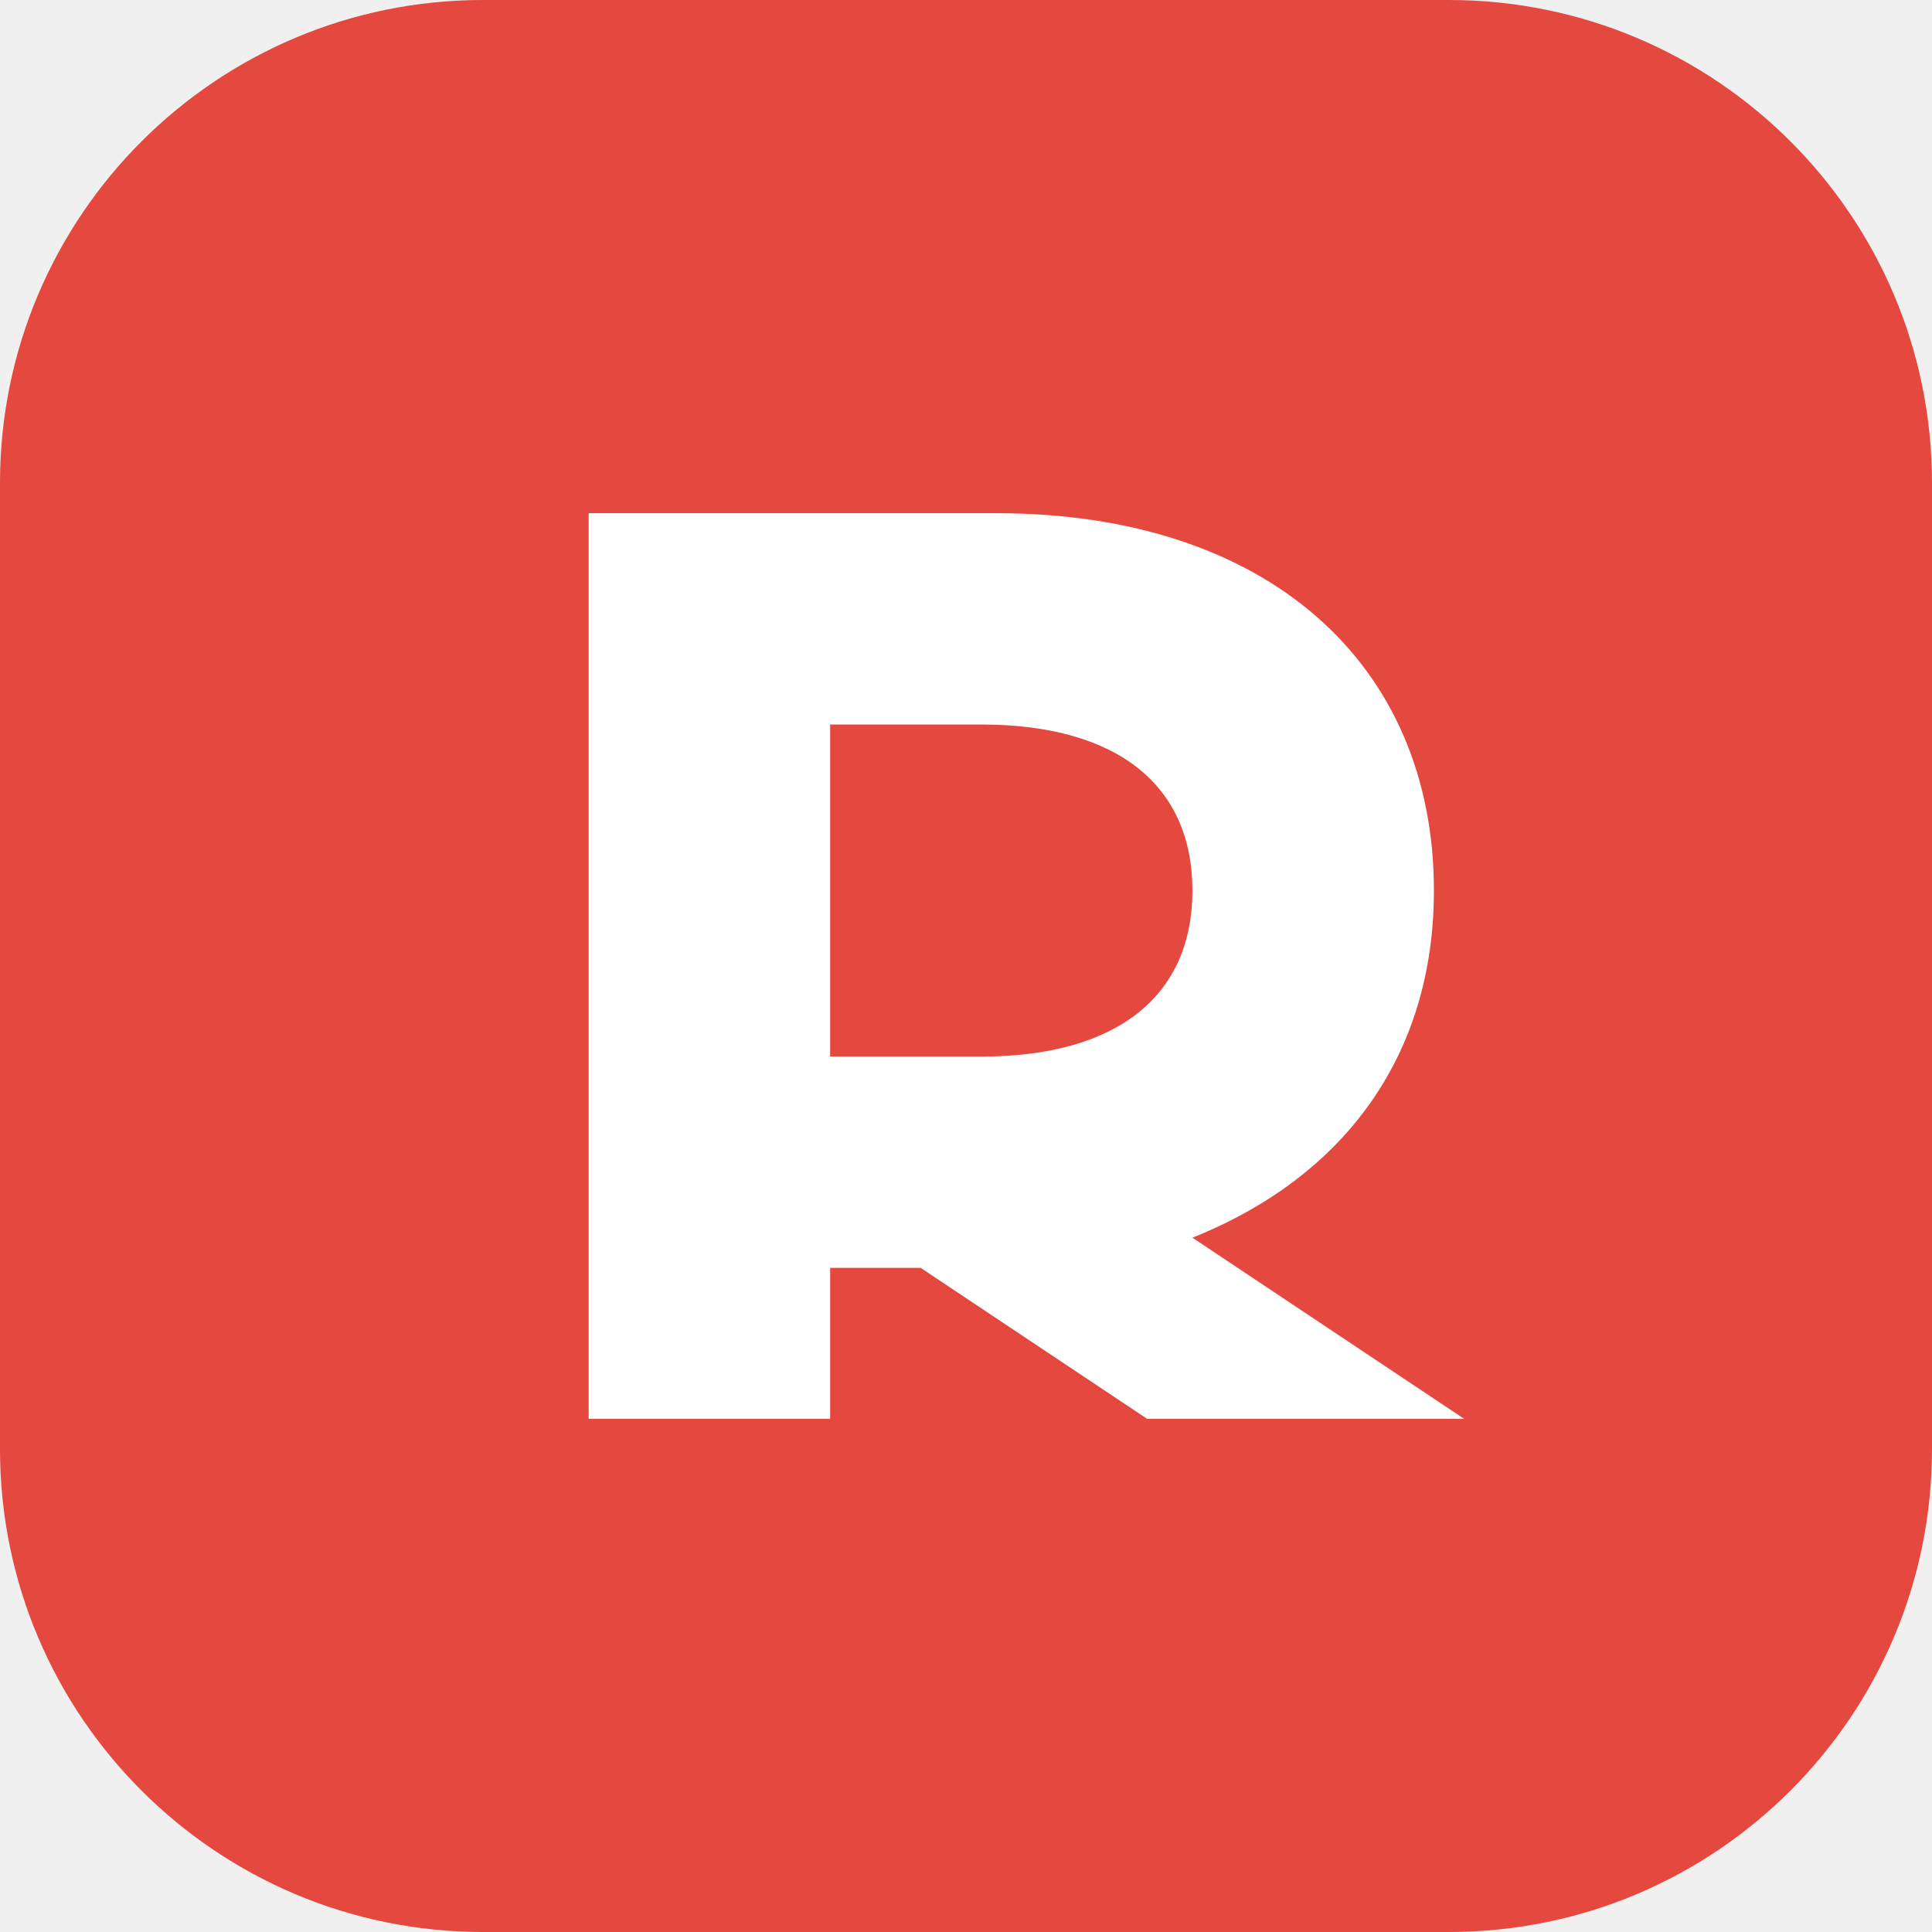
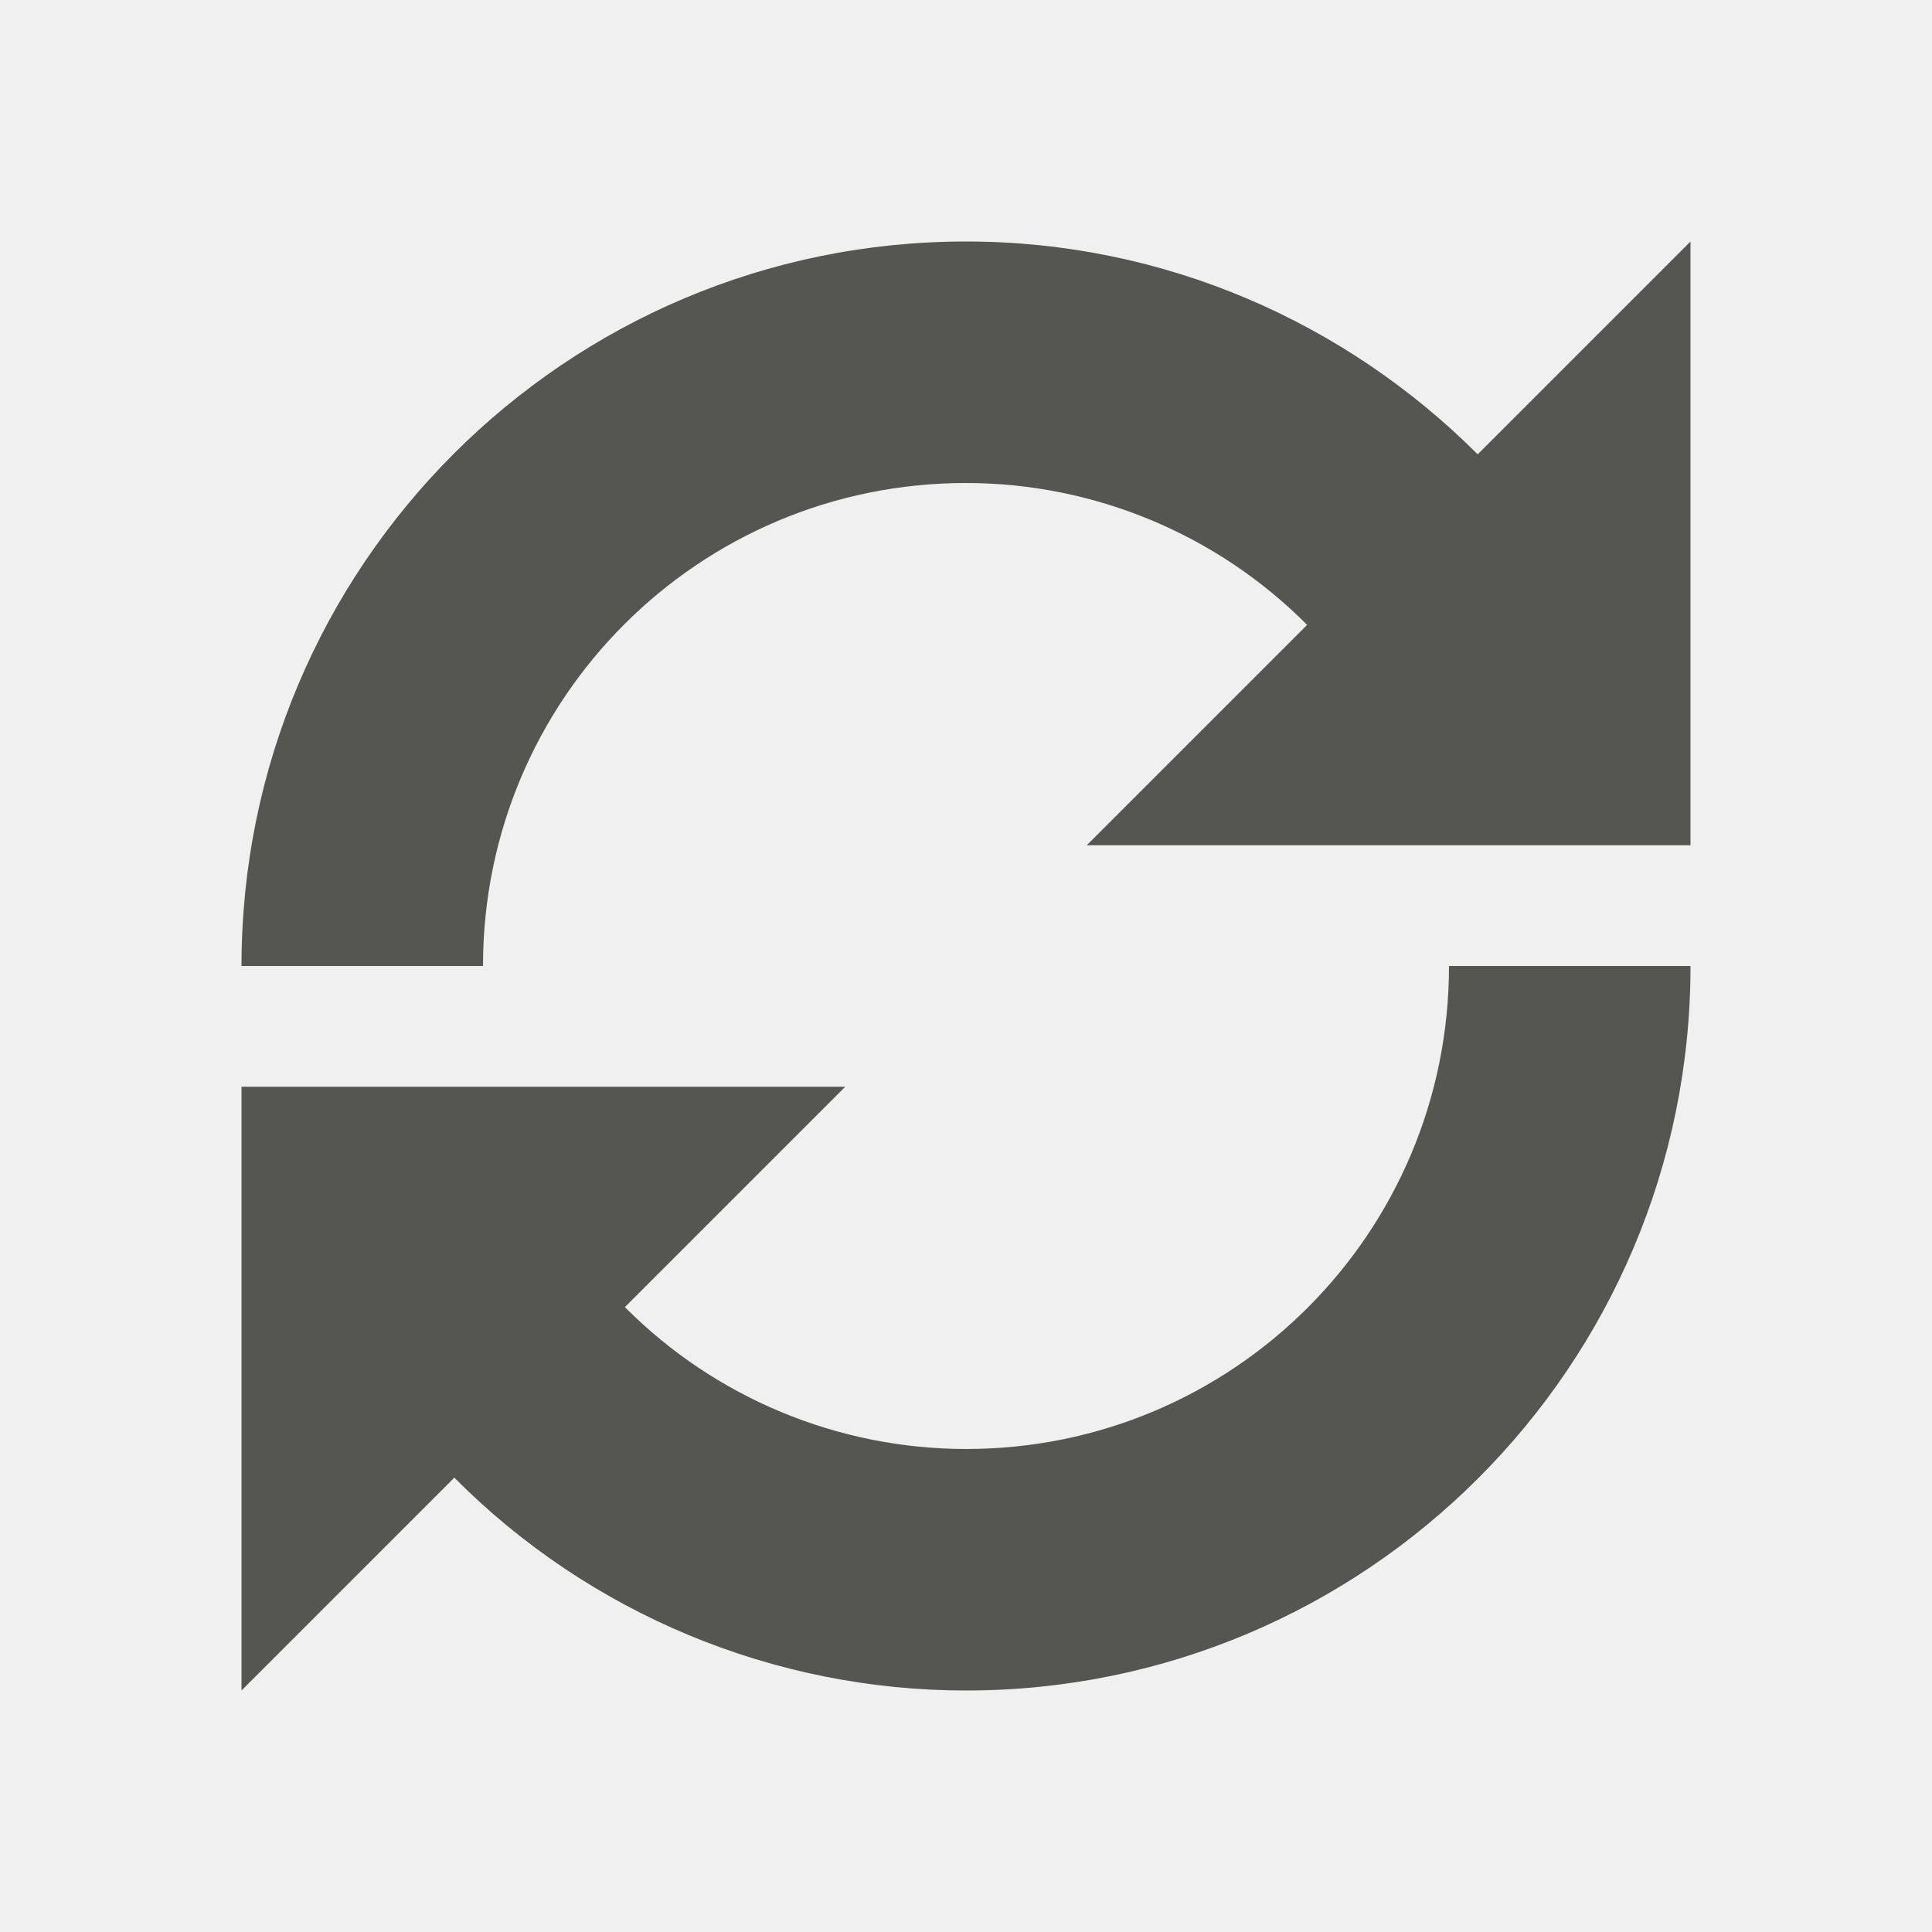
<svg xmlns="http://www.w3.org/2000/svg" viewBox="0 0 128 128">
-   <rect width="128" height="128" rx="32" fill="#e5483f" />
-   <path d="M39 94V34h27c18 0 29 10 29 25 0 11-6 19-16 23l18 12H76L61 84h-6v10H39Zm16-24h10c9 0 14-4 14-11s-5-11-14-11H55v22Z" fill="#fff" />
+   <path fill="#555552" d="M16 64c0-26.5 21.5-48 48-48 13.2 0 25.2 5.4 33.9 14.1L112 16v40H72l14.6-14.6A31.9 31.9 0 0 0 64 32c-17.7 0-32 14.3-32 32H16Z" />
+   <path fill="#555552" d="M112 64c0 26.5-21.5 48-48 48a47.8 47.8 0 0 1-33.9-14.1L16 112V72h40L41.4 86.6A31.9 31.9 0 0 0 64 96c17.7 0 32-14.3 32-32h16Z" />
</svg>
